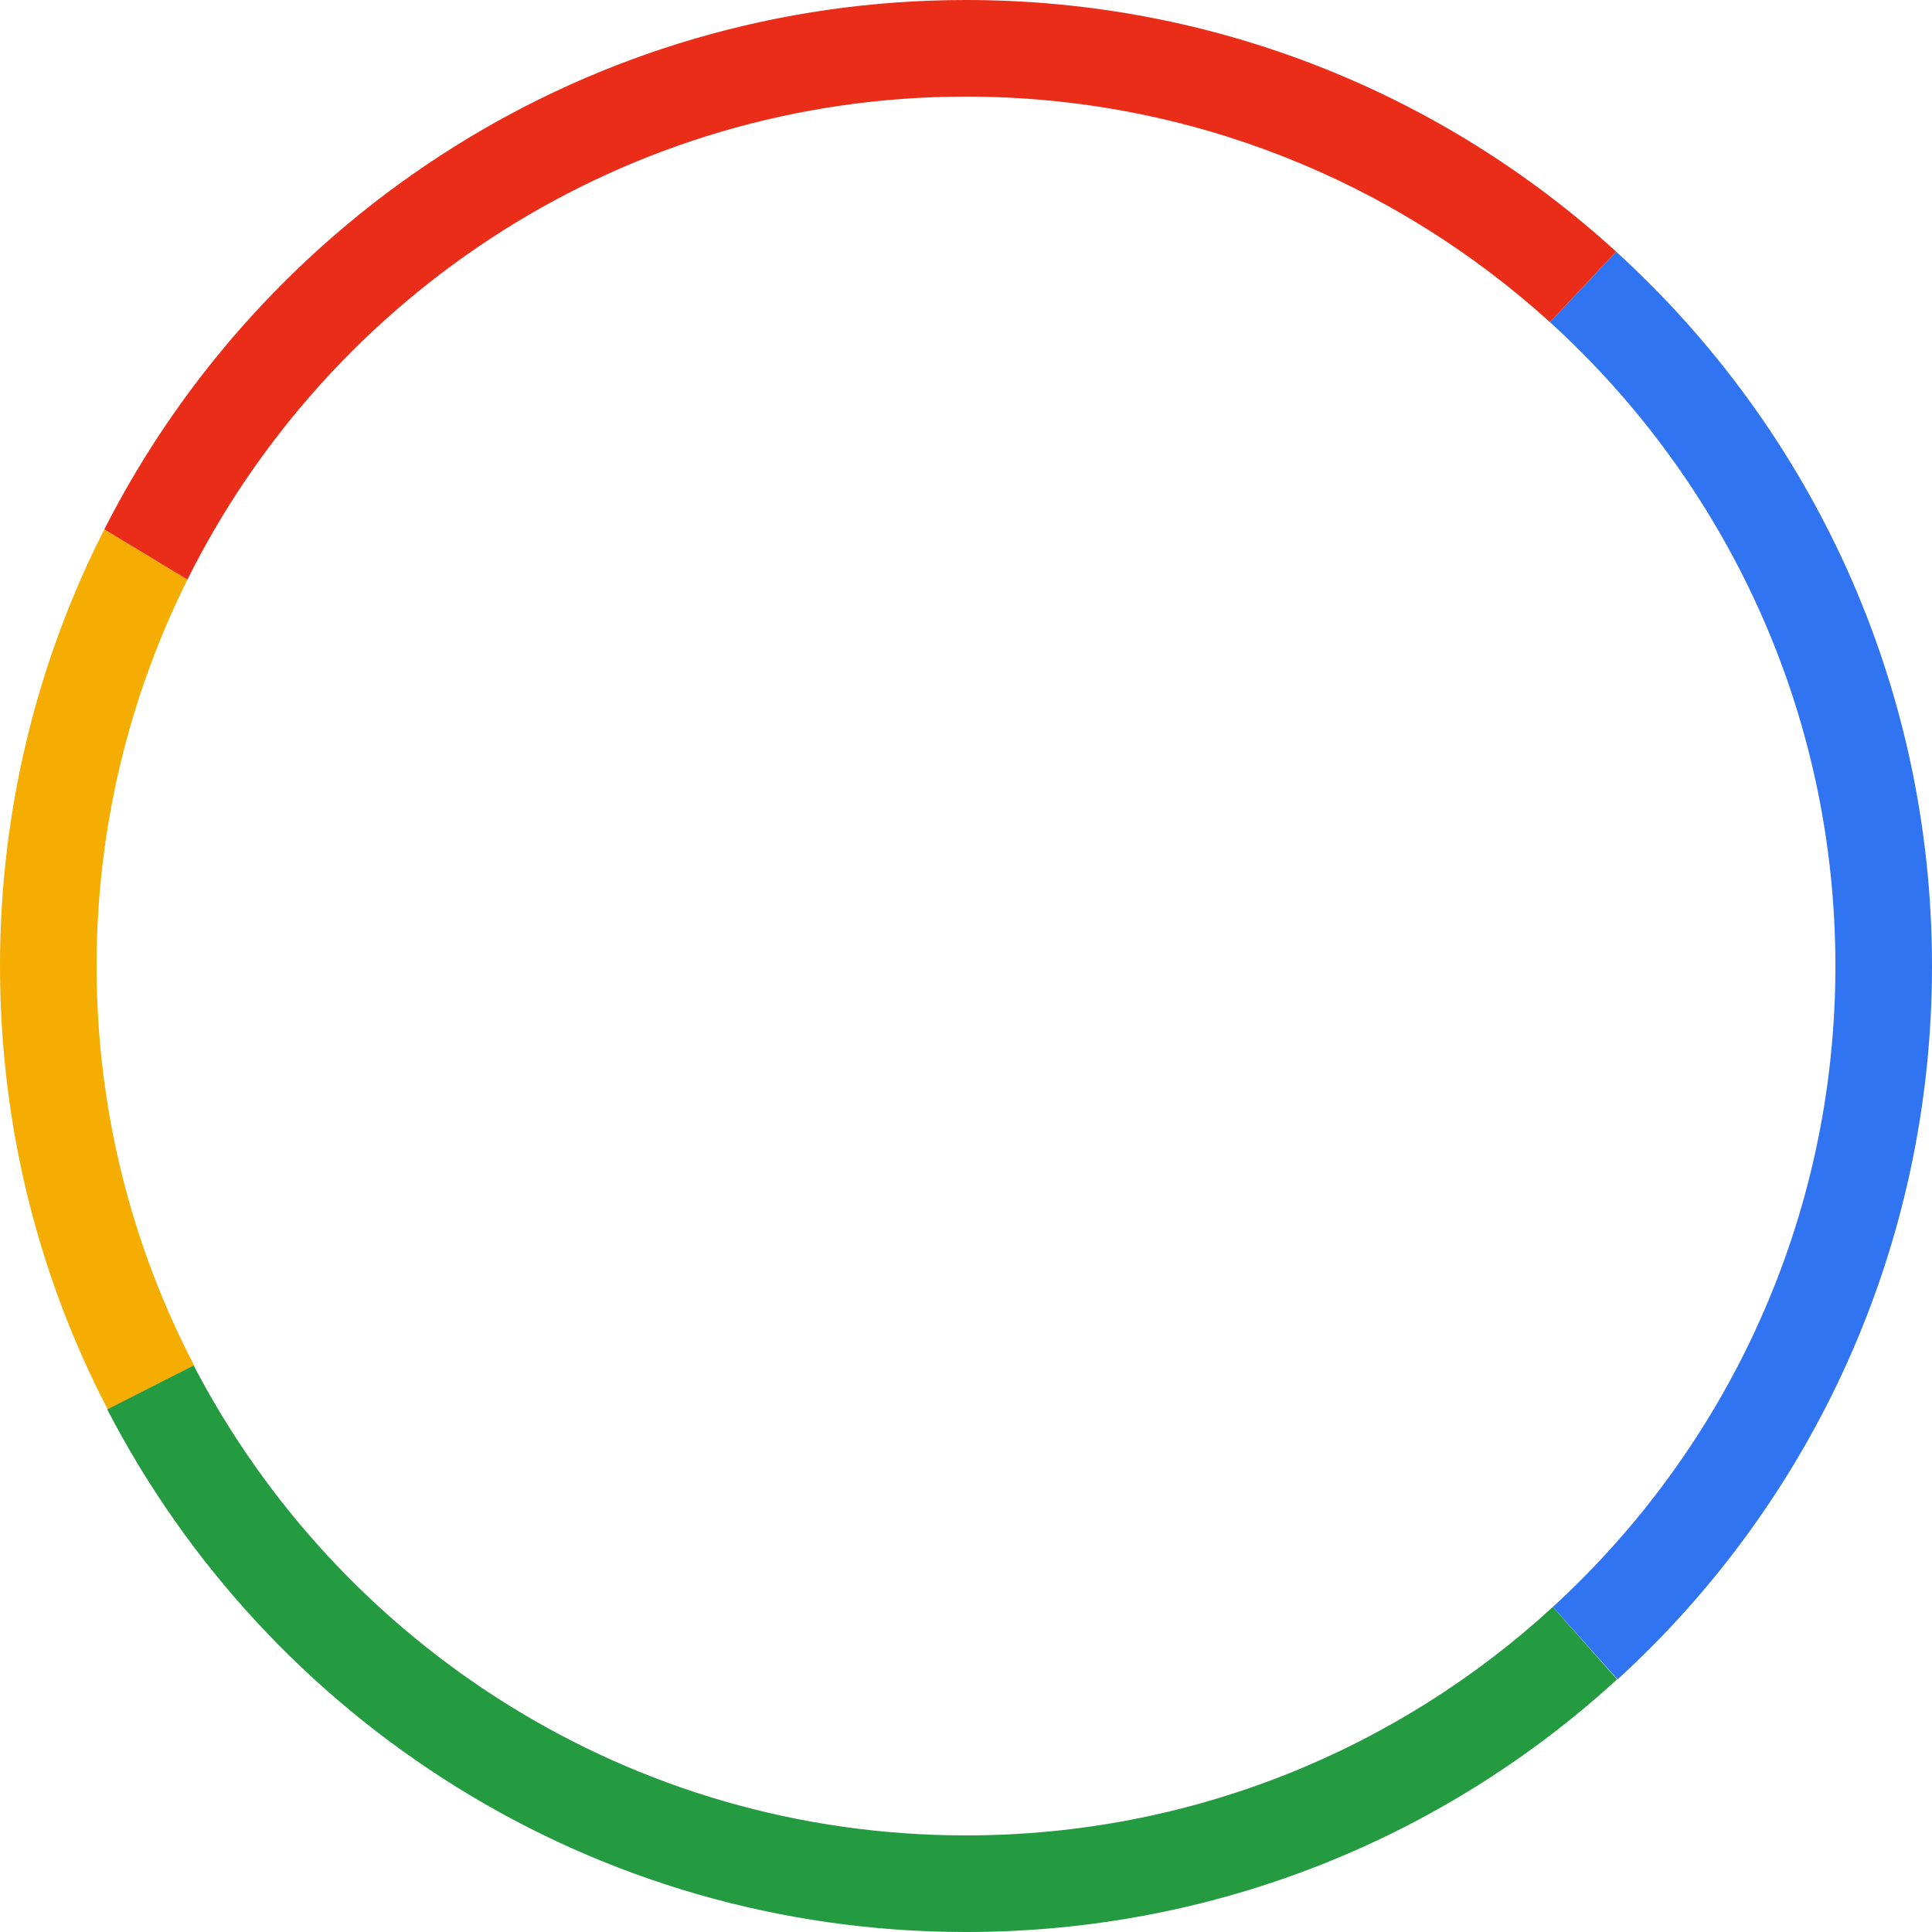
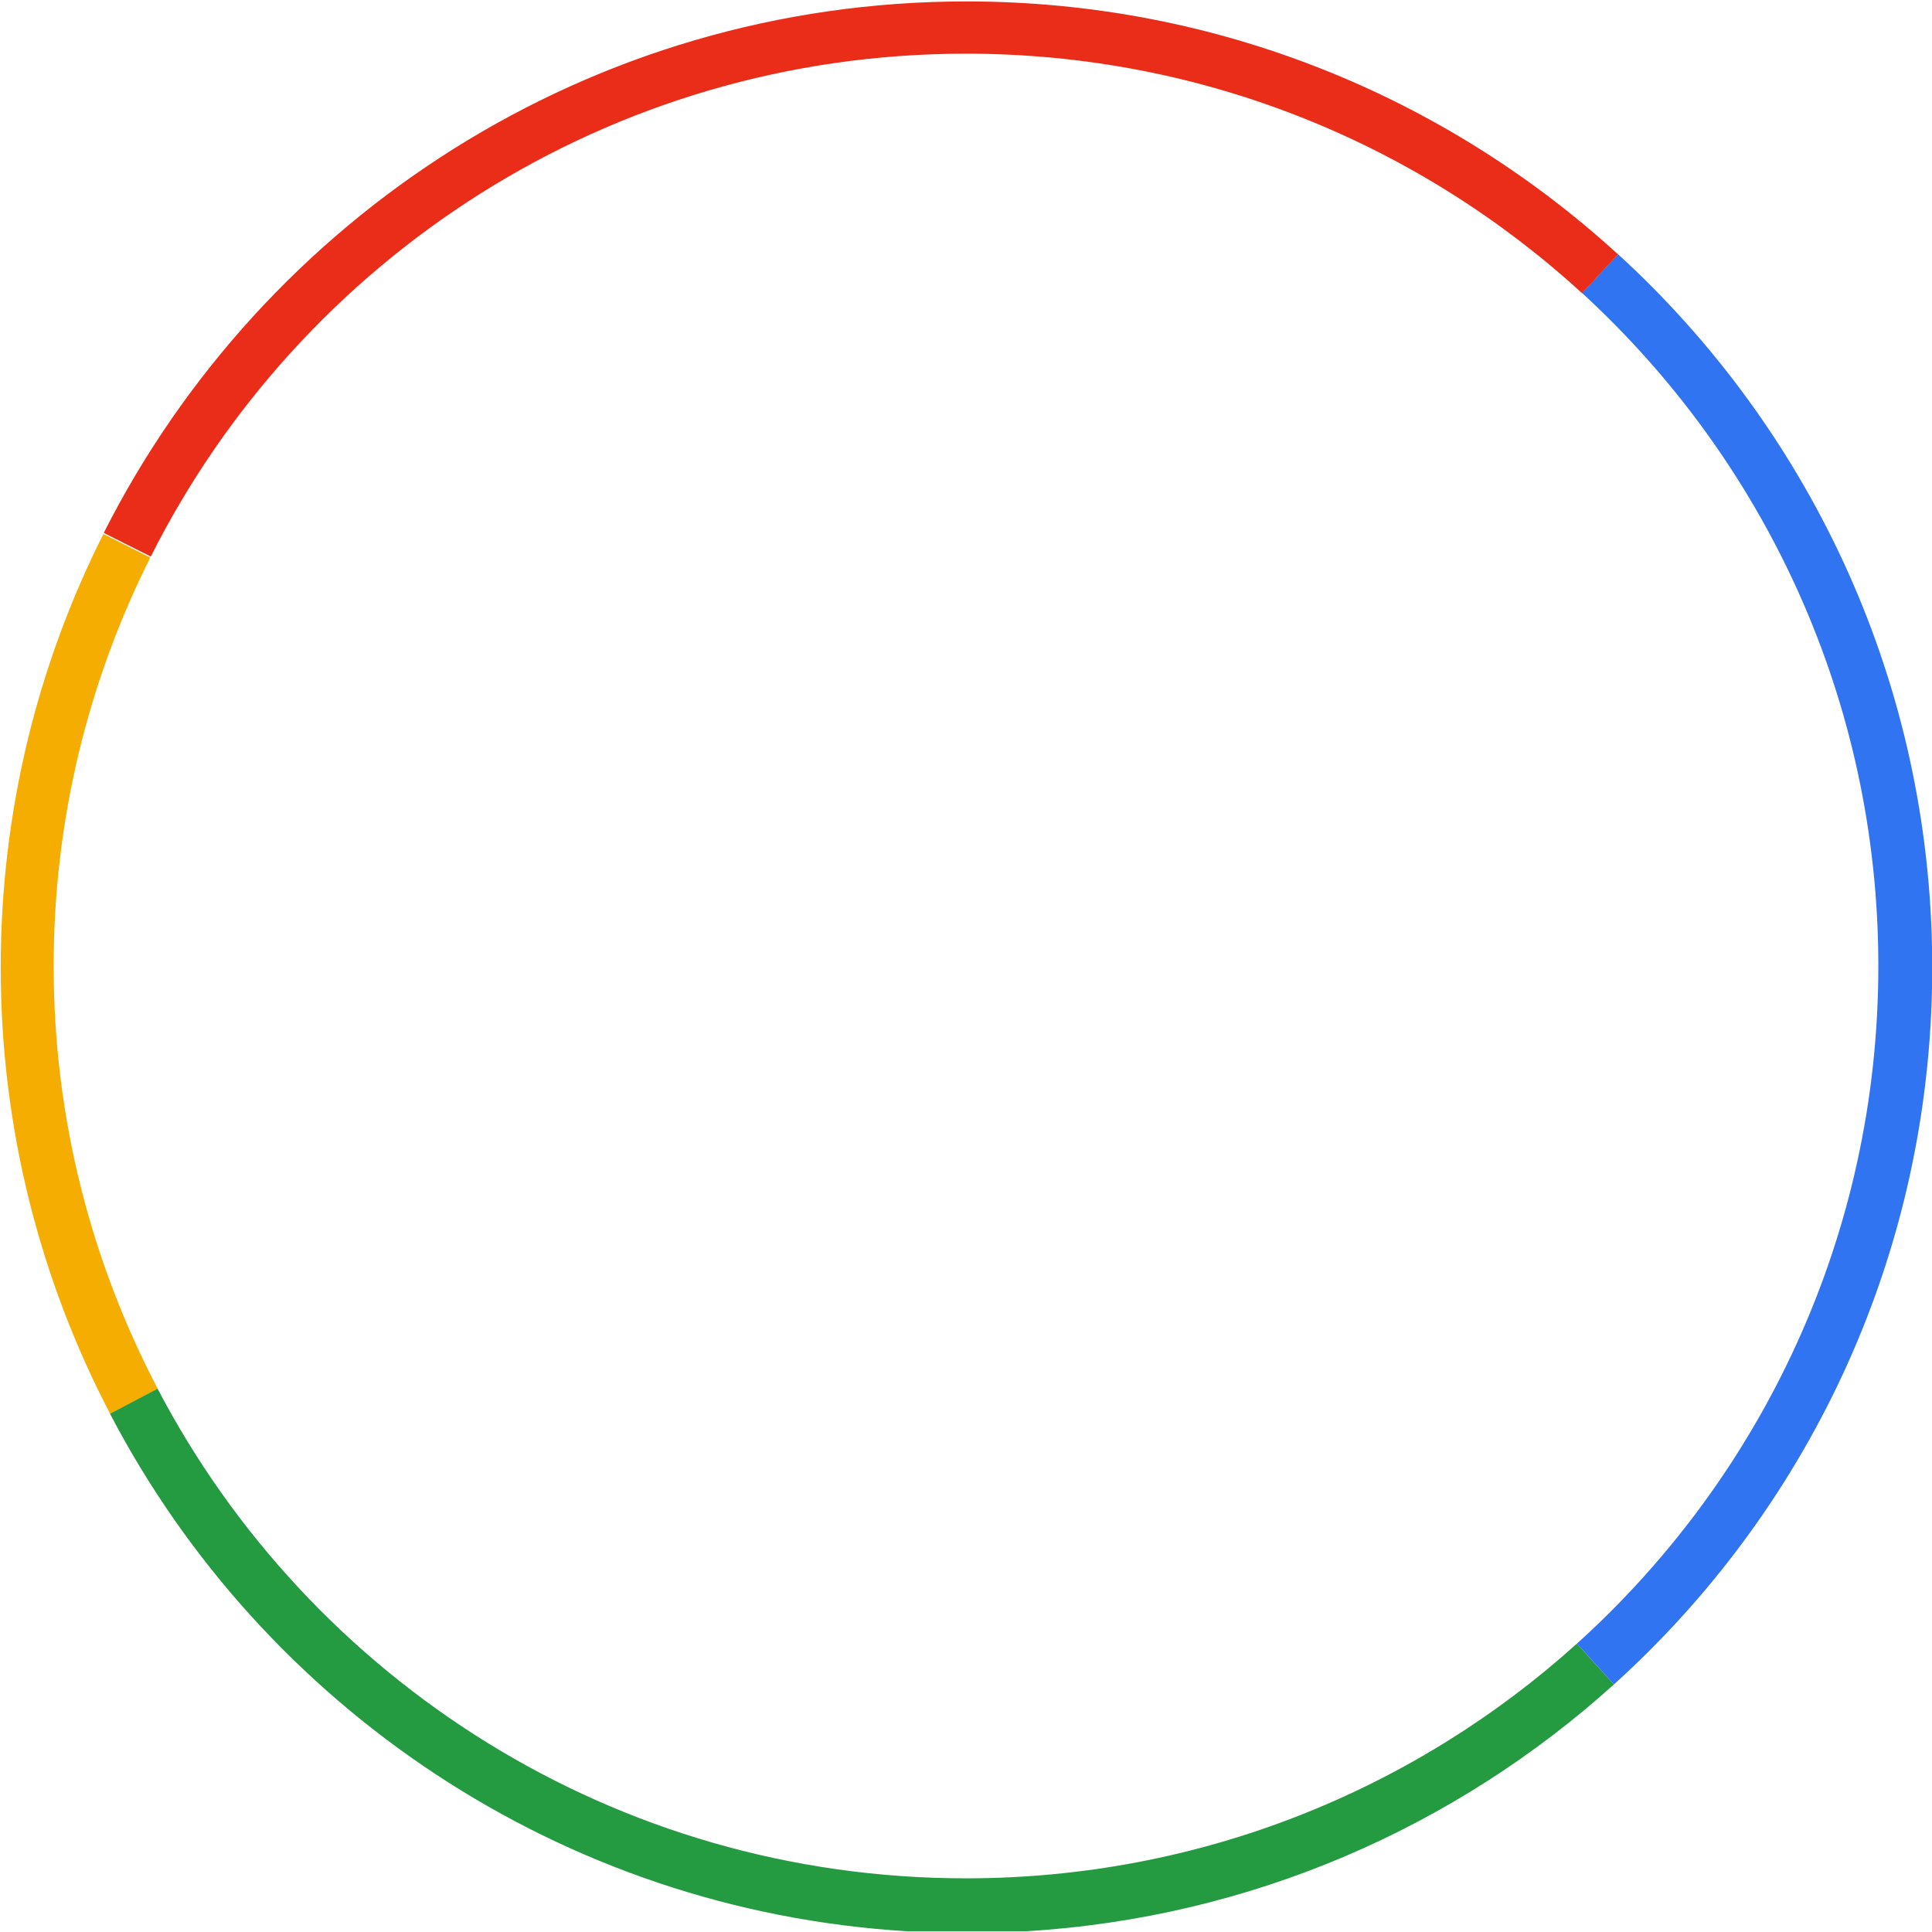
- <svg xmlns="http://www.w3.org/2000/svg" height="40px" version="1.1" viewBox="0 0 40 40" width="40px" xml:space="preserve">
-   <path d="M4.02,28.27C2.73,25.8,2,22.98,2,20c0-2.87,0.68-5.59,1.88-8l-1.72-1.04C0.78,13.67,0,16.75,0,20c0,3.31,0.8,6.43,2.23,9.18L4.02,28.27z" fill="#F6AD01" />
-   <path d="M32.15,33.27C28.95,36.21,24.68,38,20,38c-6.95,0-12.98-3.95-15.99-9.73l-1.79,0.91C5.55,35.61,12.26,40,20,40c5.2,0,9.93-1.98,13.48-5.23L32.15,33.27z" fill="#249A41" />
-   <path d="M33.49,34.77C37.49,31.12,40,25.85,40,20c0-5.86-2.52-11.13-6.54-14.79l-1.37,1.46C35.72,9.97,38,14.72,38,20c0,5.25-2.26,9.98-5.85,13.27L33.49,34.77z" fill="#3174F1" />
-   <path d="M20,2c4.65,0,8.89,1.77,12.09,4.67l1.37-1.46C29.91,1.97,25.19,0,20,0l0,0C12.21,0,5.46,4.46,2.16,10.96L3.88,12C6.83,6.08,12.95,2,20,2" fill="#E92D18" />
+ <svg xmlns="http://www.w3.org/2000/svg" enable-background="new 0 0 108 108" height="108px" version="1.1" viewBox="0 0 108 108" width="108px" xml:space="preserve" style="opacity:1.0">
+   <path d="M3,54c0-8.21,1.95-15.96,5.4-22.83l-2.62-1.32c-3.67,7.29-5.74,15.51-5.74,24.23 c0,9.01,2.22,17.49,6.12,24.96l2.66-1.4C5.11,70.56,3,62.53,3,54z" fill="#F6AD01" />
+   <path d="M90.22,94.16l-2.07-2.28C79.11,100.03,67.13,105,54,105c-19.64,0-36.67-11.1-45.19-27.37l-2.66,1.4 c8.53,16.34,25.17,27.76,44.58,28.93h6.6C69.95,107.21,81.4,102.12,90.22,94.16z" fill="#249A41" />
+   <path d="M108,52.89c-0.33-15.31-7.02-29.05-17.55-38.68l-2.01,2.17C98.61,25.71,105,39.11,105,54 c0,15.03-6.51,28.54-16.85,37.88l2.07,2.28c10.66-9.63,17.45-23.47,17.78-38.89V52.89z" fill="#3174F1" />
+   <path d="M8.43,31.11C16.81,14.44,34.07,3,54,3c13.28,0,25.36,5.08,34.44,13.39l2.01-2.17 C80.85,5.44,68.06,0.08,54.03,0.08C32.95,0.08,14.7,12.17,5.8,29.79L8.43,31.11z" fill="#E92D18" />
</svg>
